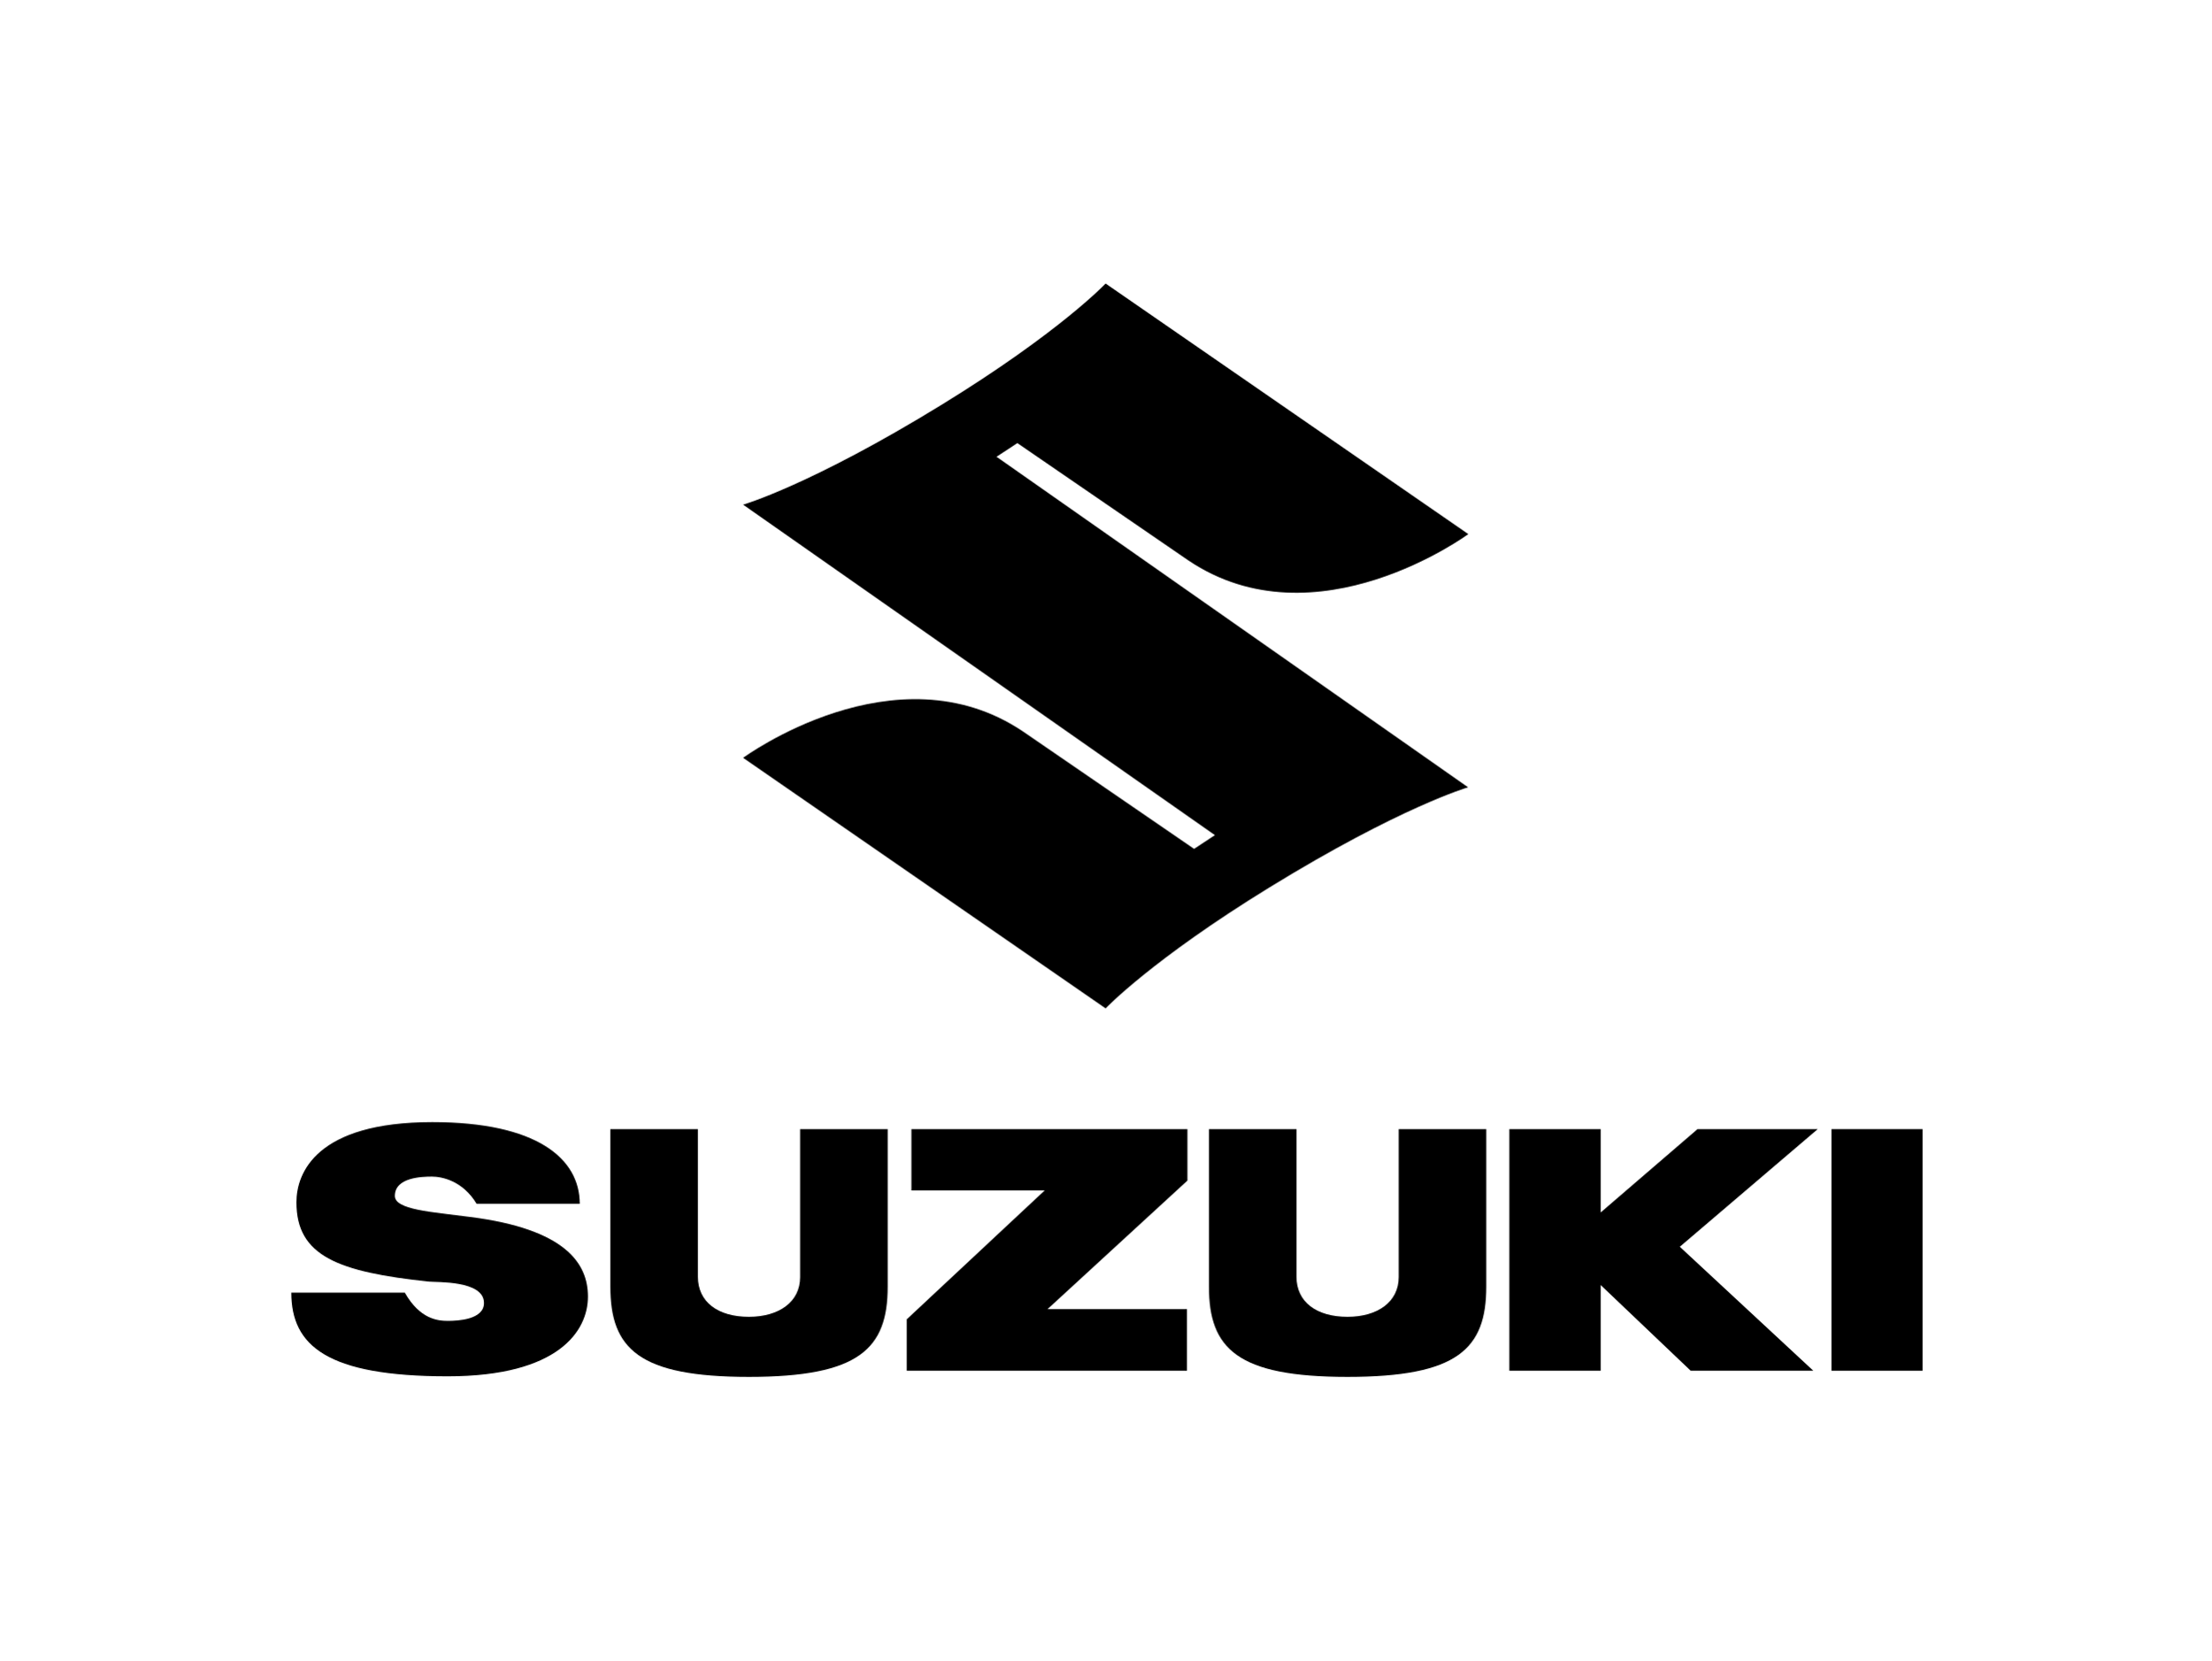
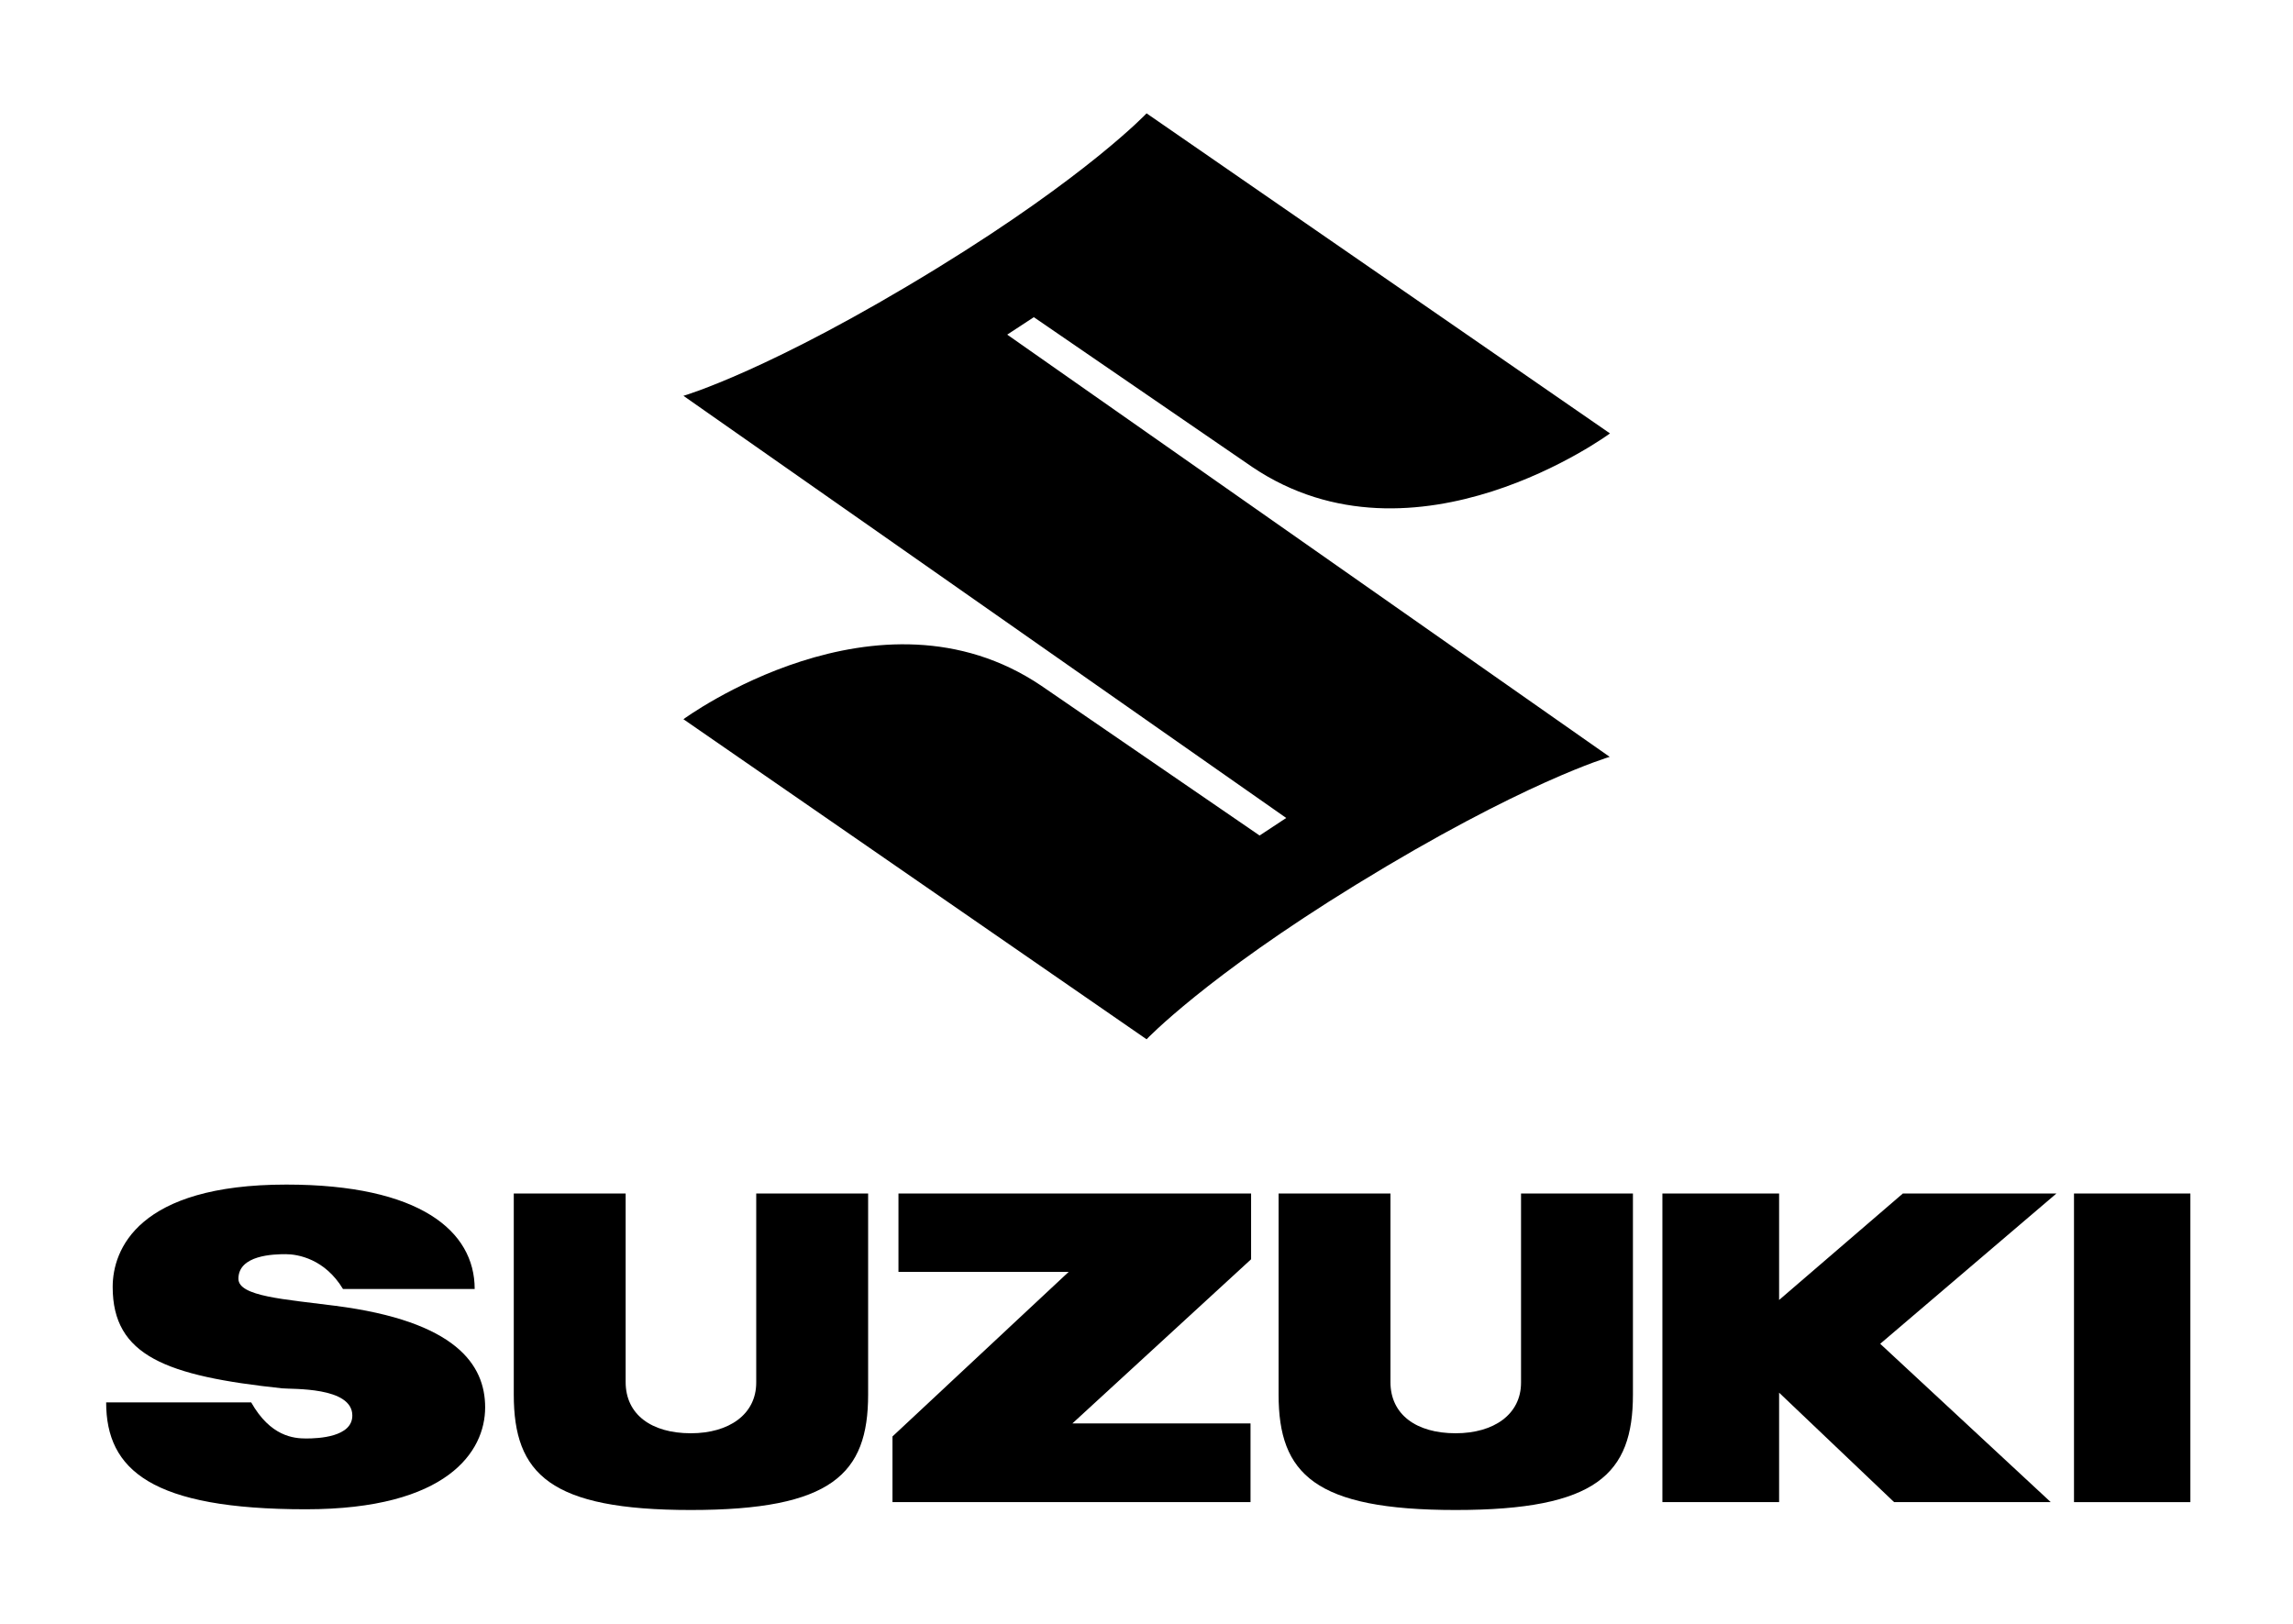
- <svg xmlns="http://www.w3.org/2000/svg" version="1.1" id="Layer_1" x="0px" y="0px" width="266.333px" height="200px" viewBox="0 0 266.333 200" enable-background="new 0 0 266.333 200" xml:space="preserve">
-   <g>
-     <path d="M176.835,94.832c0,0-8.144,2.359-23.926,12.059c-14.181,8.715-19.735,14.571-19.735,14.571L89.51,91.281   c0,0,18.373-13.512,33.729-3.163l20.592,14.13l2.509-1.655L89.51,60.785c0,0,8.175-2.361,23.955-12.062   c14.181-8.715,19.709-14.573,19.709-14.573l43.688,30.181c0,0-18.373,13.518-33.729,3.165l-20.59-14.126l-2.509,1.646   L176.835,94.832" />
-     <polyline points="143.027,136.005 109.782,136.005 109.782,143.395 125.83,143.395 109.219,158.915 109.219,165.107    142.974,165.107 142.974,157.688 126.178,157.688 143.027,142.206 143.027,136.005  " />
-     <path d="M90.207,165.85c13.296,0,16.716-3.394,16.716-10.88v-18.965h-10.55v17.833c0,2.993-2.563,4.776-6.166,4.776   c-3.739,0-6.144-1.79-6.144-4.824v-17.785H73.517v18.965C73.517,162.456,76.932,165.85,90.207,165.85" />
-     <path d="M162.311,165.85c13.298,0,16.715-3.394,16.715-10.88v-18.965h-10.549v17.833c0,2.993-2.563,4.776-6.166,4.776   c-3.739,0-6.145-1.79-6.145-4.824v-17.785H145.62v18.965C145.62,162.456,149.037,165.85,162.311,165.85" />
-     <polyline points="231.58,136.005 220.607,136.005 220.607,165.107 231.58,165.107 231.58,136.005  " />
-     <polyline points="218.951,136.005 204.474,136.005 192.807,146.045 192.807,136.005 181.804,136.005 181.804,165.107    192.807,165.107 192.807,154.787 203.648,165.107 218.417,165.107 202.338,150.177 218.951,136.005  " />
-     <path d="M47.556,144.047c0-2.247,3.338-2.321,4.46-2.321c1.149,0,3.688,0.448,5.396,3.281h12.417c0-5.476-5.182-9.843-17.758-9.843   c-13.995,0-16.37,6.136-16.37,9.654c0,6.495,5.046,8.395,15.969,9.559c0.937,0.099,6.624-0.17,6.624,2.566   c0,2.032-3.204,2.163-4.353,2.163c-1.178,0-3.365-0.191-5.184-3.405H35.086c0,6.383,4.301,10.081,18.828,10.081   c13.353,0,16.902-5.455,16.902-9.607c0-4.028-2.749-8.127-14.153-9.584C51.911,145.973,47.556,145.714,47.556,144.047" />
-   </g>
+ <svg xmlns="http://www.w3.org/2000/svg" id="Layer_1" version="1.1" viewBox="0 0 216.176 153.079">
+   <path d="M151.756,71.371s-8.144,2.359-23.926,12.059c-14.181,8.715-19.735,14.571-19.735,14.571l-43.664-30.181s18.373-13.512,33.728-3.163l20.592,14.13,2.509-1.655-56.829-39.808s8.175-2.361,23.955-12.062c14.181-8.715,19.709-14.573,19.709-14.573l43.689,30.181s-18.373,13.517-33.728,3.165l-20.59-14.126-2.509,1.646,56.8,39.816" />
+   <polyline points="117.949 112.544 84.704 112.544 84.704 119.934 100.751 119.934 84.14 135.454 84.14 141.647 117.895 141.647 117.895 134.227 101.099 134.227 117.949 118.745 117.949 112.544" />
+   <path d="M65.128,142.389c13.296,0,16.716-3.394,16.716-10.88v-18.965h-10.55v17.833c0,2.993-2.562,4.776-6.166,4.776-3.739,0-6.144-1.79-6.144-4.824v-17.785h-10.547v18.965c0,7.486,3.415,10.88,16.69,10.88" />
+   <path d="M137.232,142.389c13.298,0,16.715-3.394,16.715-10.88v-18.965h-10.549v17.833c0,2.993-2.562,4.776-6.166,4.776-3.739,0-6.145-1.79-6.145-4.824v-17.785h-10.546v18.965c0,7.486,3.417,10.88,16.69,10.88" />
+   <polyline points="206.501 112.544 195.529 112.544 195.529 141.647 206.501 141.647 206.501 112.544" />
+   <polyline points="193.873 112.544 179.395 112.544 167.728 122.584 167.728 112.544 156.725 112.544 156.725 141.647 167.728 141.647 167.728 131.326 178.57 141.647 193.338 141.647 177.259 126.716 193.873 112.544" />
+   <path d="M22.477,120.586c0-2.247,3.338-2.321,4.46-2.321,1.149,0,3.688.448,5.397,3.281h12.417c0-5.475-5.182-9.843-17.758-9.843-13.995,0-16.37,6.136-16.37,9.654,0,6.495,5.046,8.395,15.969,9.559.936.099,6.624-.17,6.624,2.566,0,2.032-3.204,2.163-4.352,2.163-1.178,0-3.365-.191-5.184-3.405h-13.672c0,6.383,4.301,10.081,18.828,10.081,13.353,0,16.902-5.455,16.902-9.607,0-4.028-2.749-8.127-14.153-9.584-4.752-.618-9.107-.877-9.107-2.544" />
</svg>
